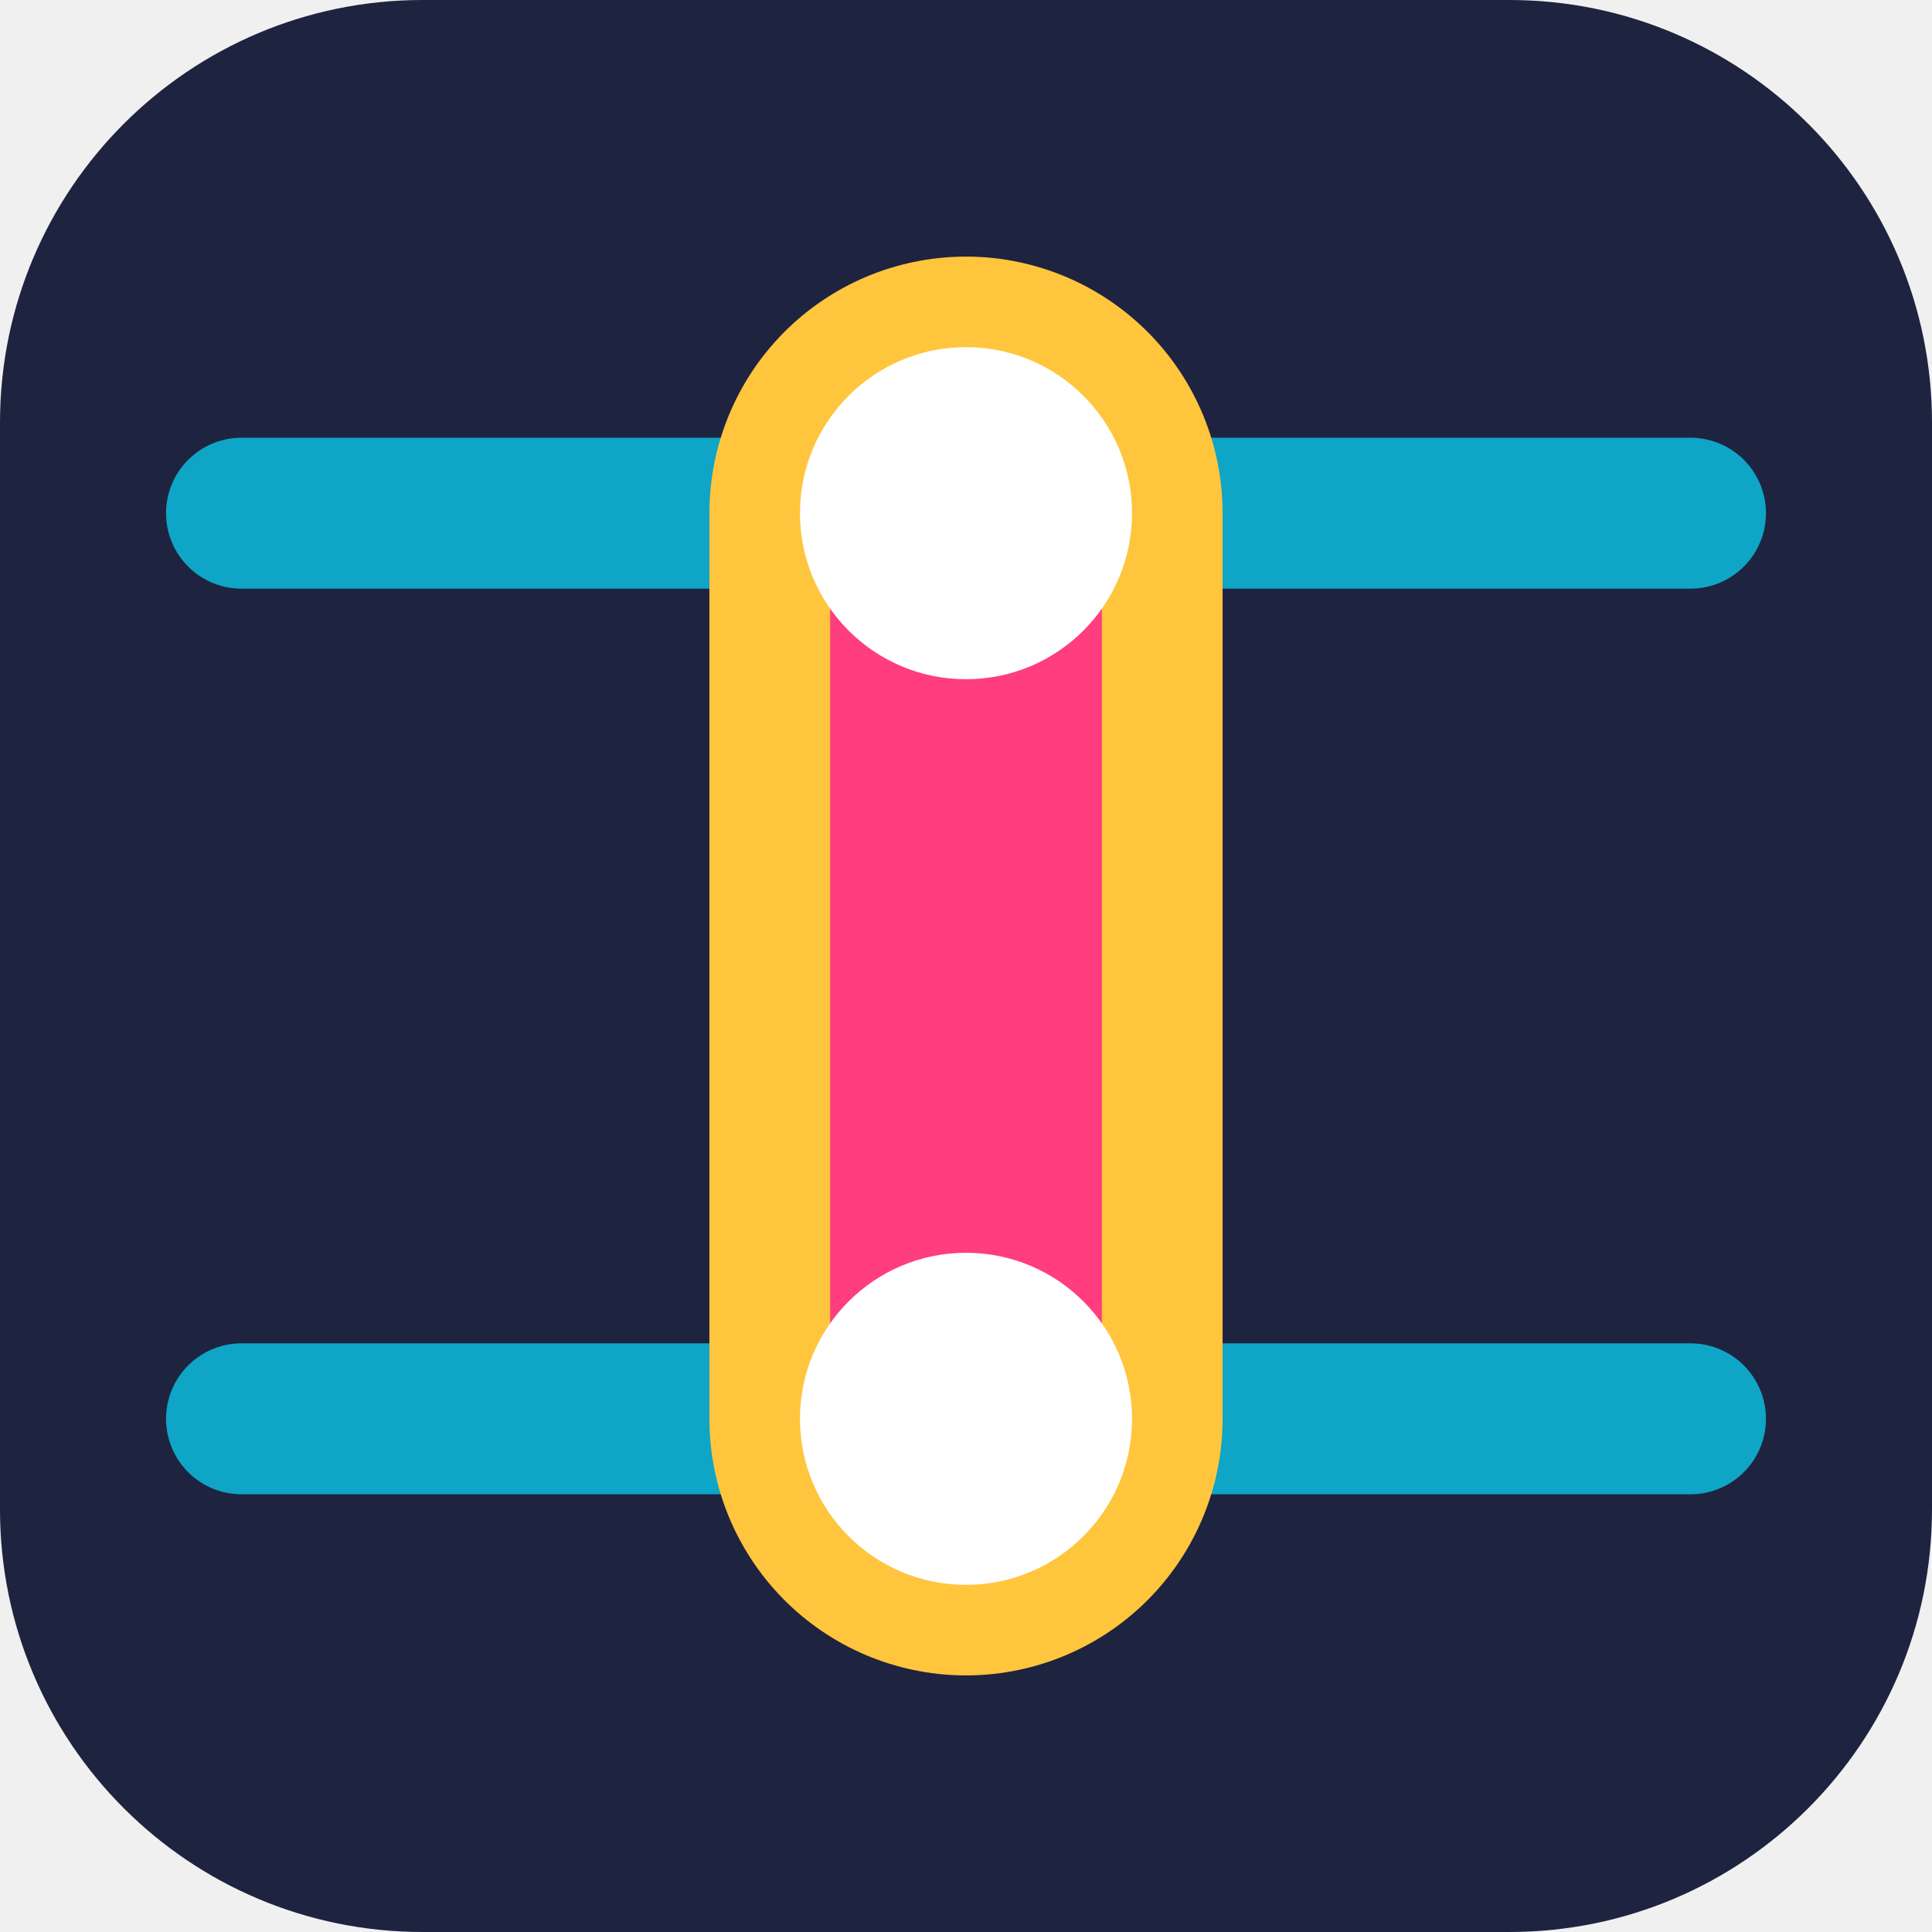
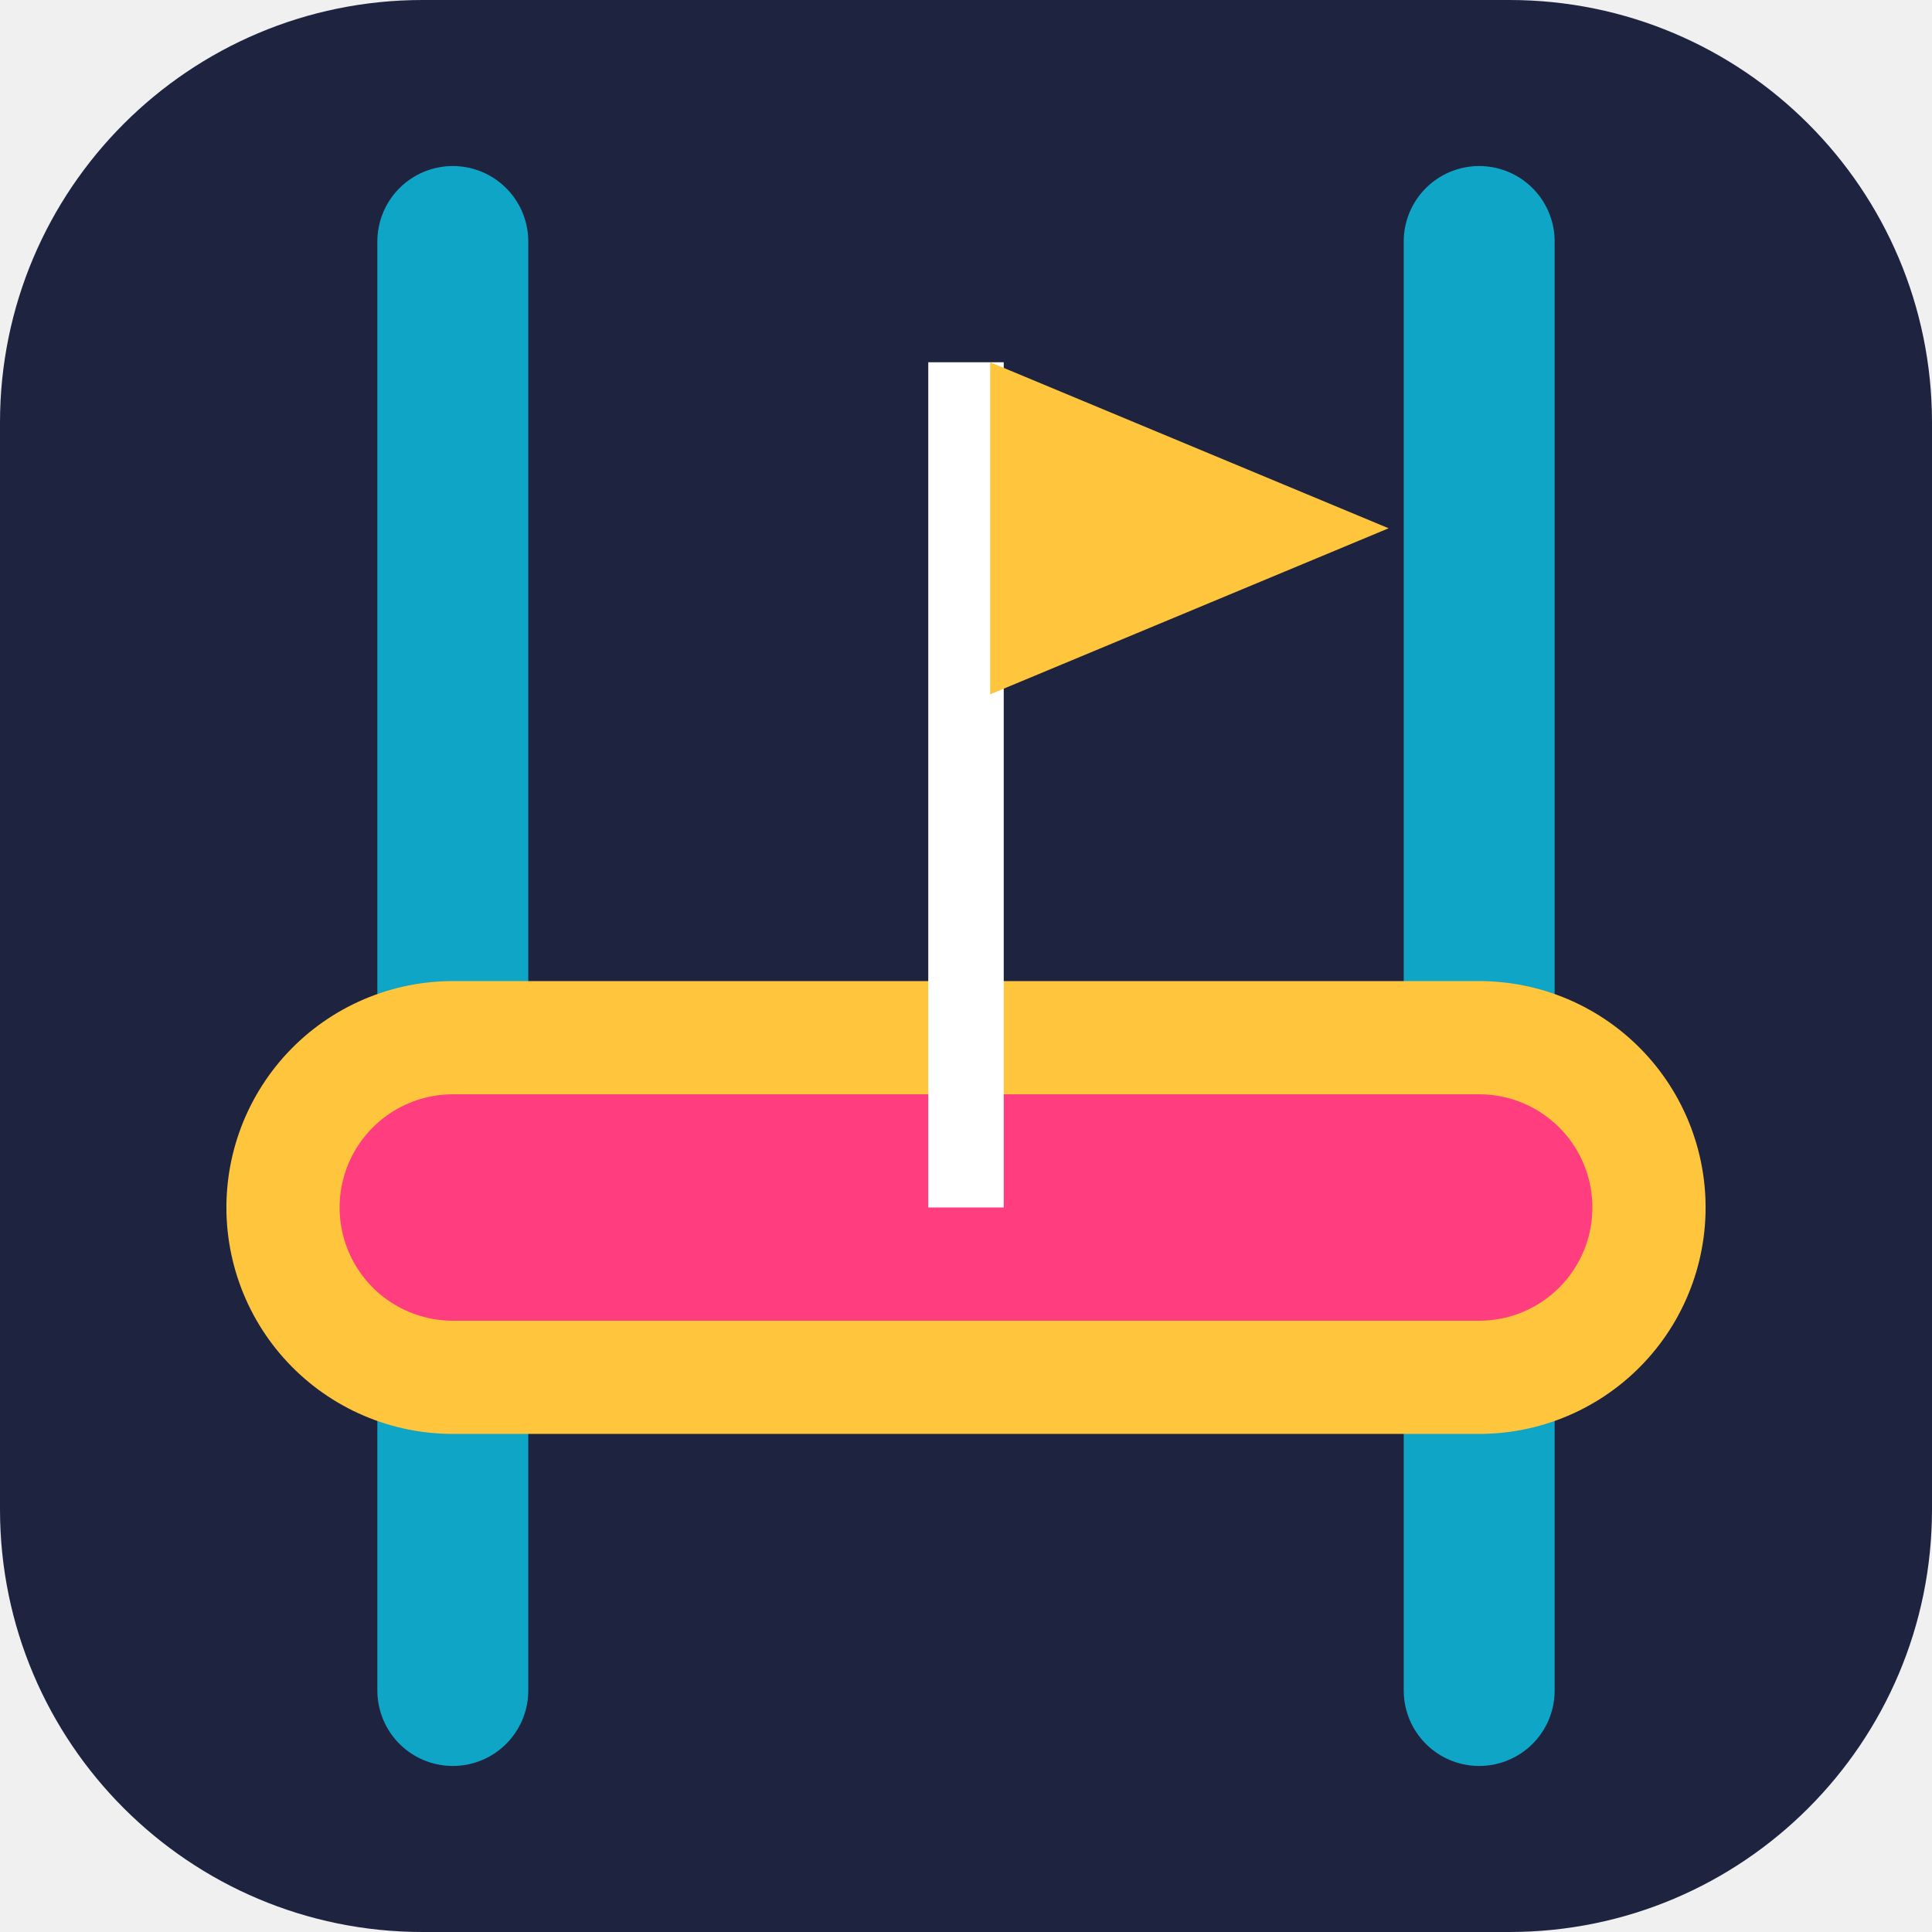
<svg xmlns="http://www.w3.org/2000/svg" viewBox="0 0 64 64">
  <rect width="64" height="64" rx="14" fill="#1E2340" />
-   <line x1="8" y1="17" x2="56" y2="17" stroke="#0EA5C6" stroke-width="5" stroke-linecap="round" />
-   <line x1="8" y1="47" x2="56" y2="47" stroke="#0EA5C6" stroke-width="5" stroke-linecap="round" />
-   <line x1="32" y1="17" x2="32" y2="47" stroke="#FFC53D" stroke-width="17" stroke-linecap="round" />
-   <line x1="32" y1="17" x2="32" y2="47" stroke="#FF3D7F" stroke-width="9" stroke-linecap="round" />
-   <circle cx="32" cy="17" r="5.5" fill="#fff" />
-   <circle cx="32" cy="47" r="5.5" fill="#fff" />
+   <line x1="15" y1="8" x2="15" y2="56" stroke="#0EA5C6" stroke-width="5" stroke-linecap="round" />
+   <line x1="49" y1="8" x2="49" y2="56" stroke="#0EA5C6" stroke-width="5" stroke-linecap="round" />
+   <line x1="15" y1="40" x2="49" y2="40" stroke="#FFC53D" stroke-width="15" stroke-linecap="round" />
+   <line x1="15" y1="40" x2="49" y2="40" stroke="#FF3D7F" stroke-width="7.5" stroke-linecap="round" />
+   <line x1="32" y1="40" x2="32" y2="12" stroke="#fff" stroke-width="2.5" />
+   <path d="M32.8 12 L46 17.5 L32.8 23 Z" fill="#FFC53D" />
</svg>
